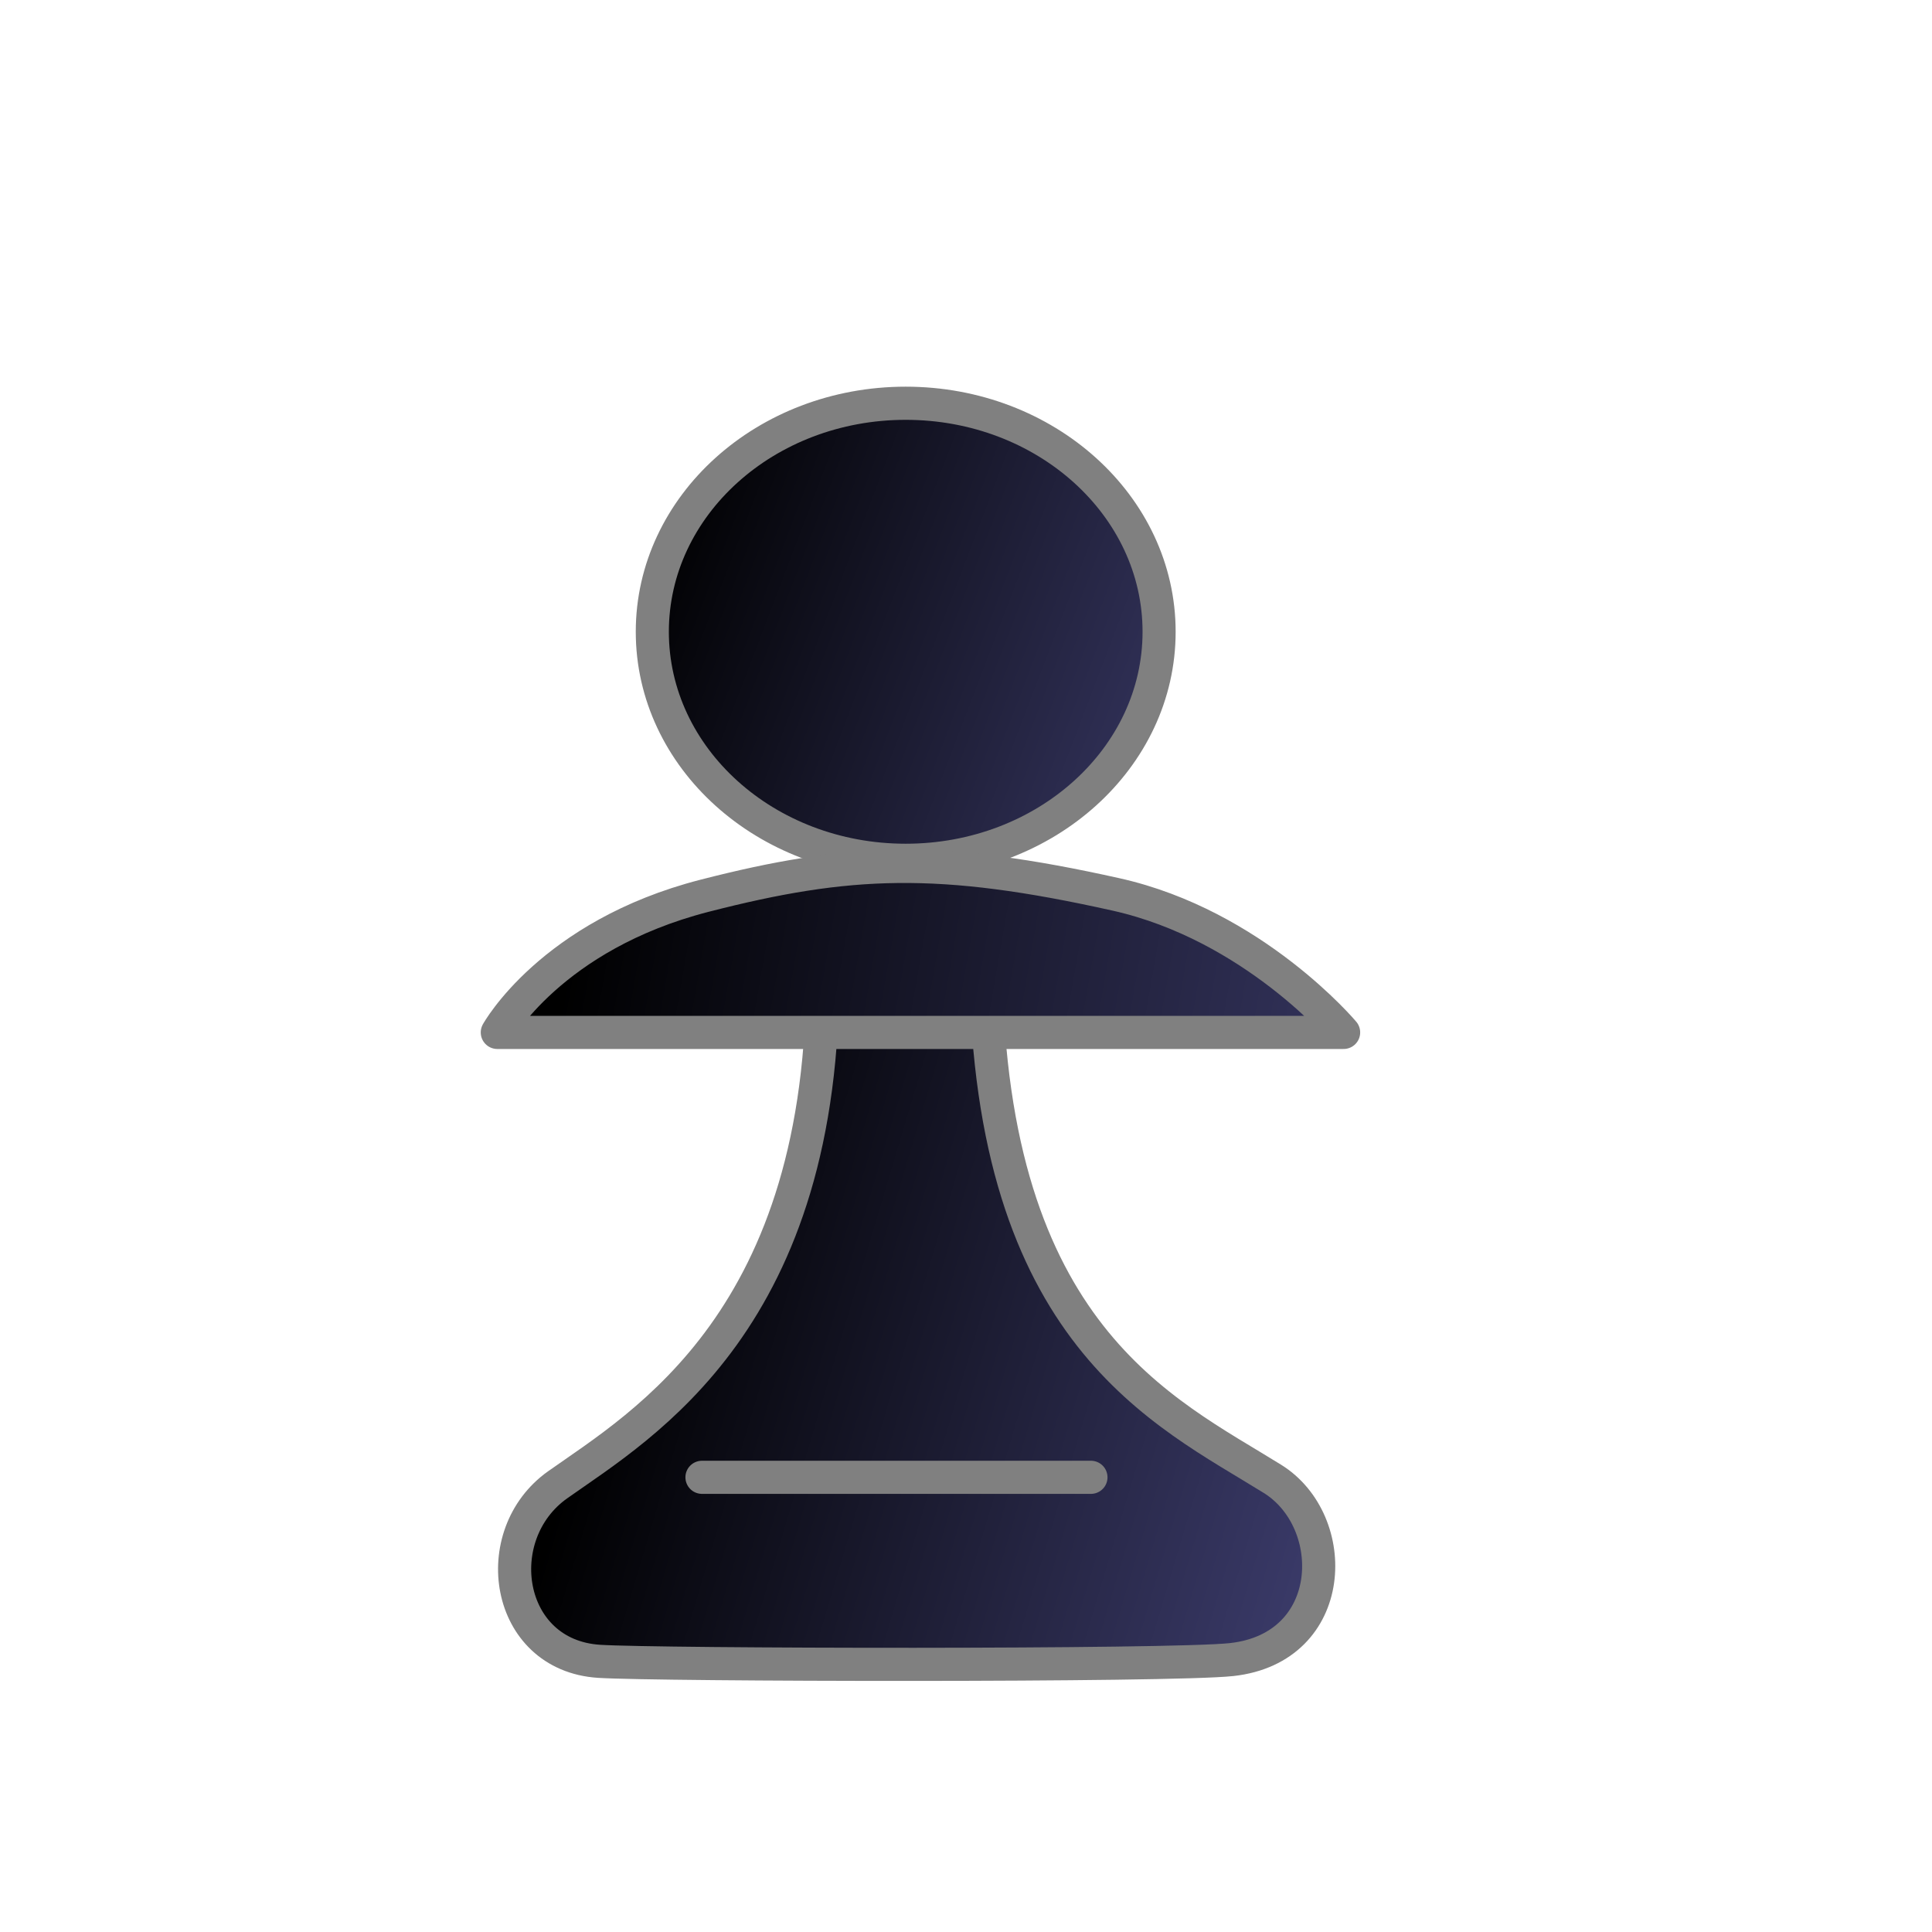
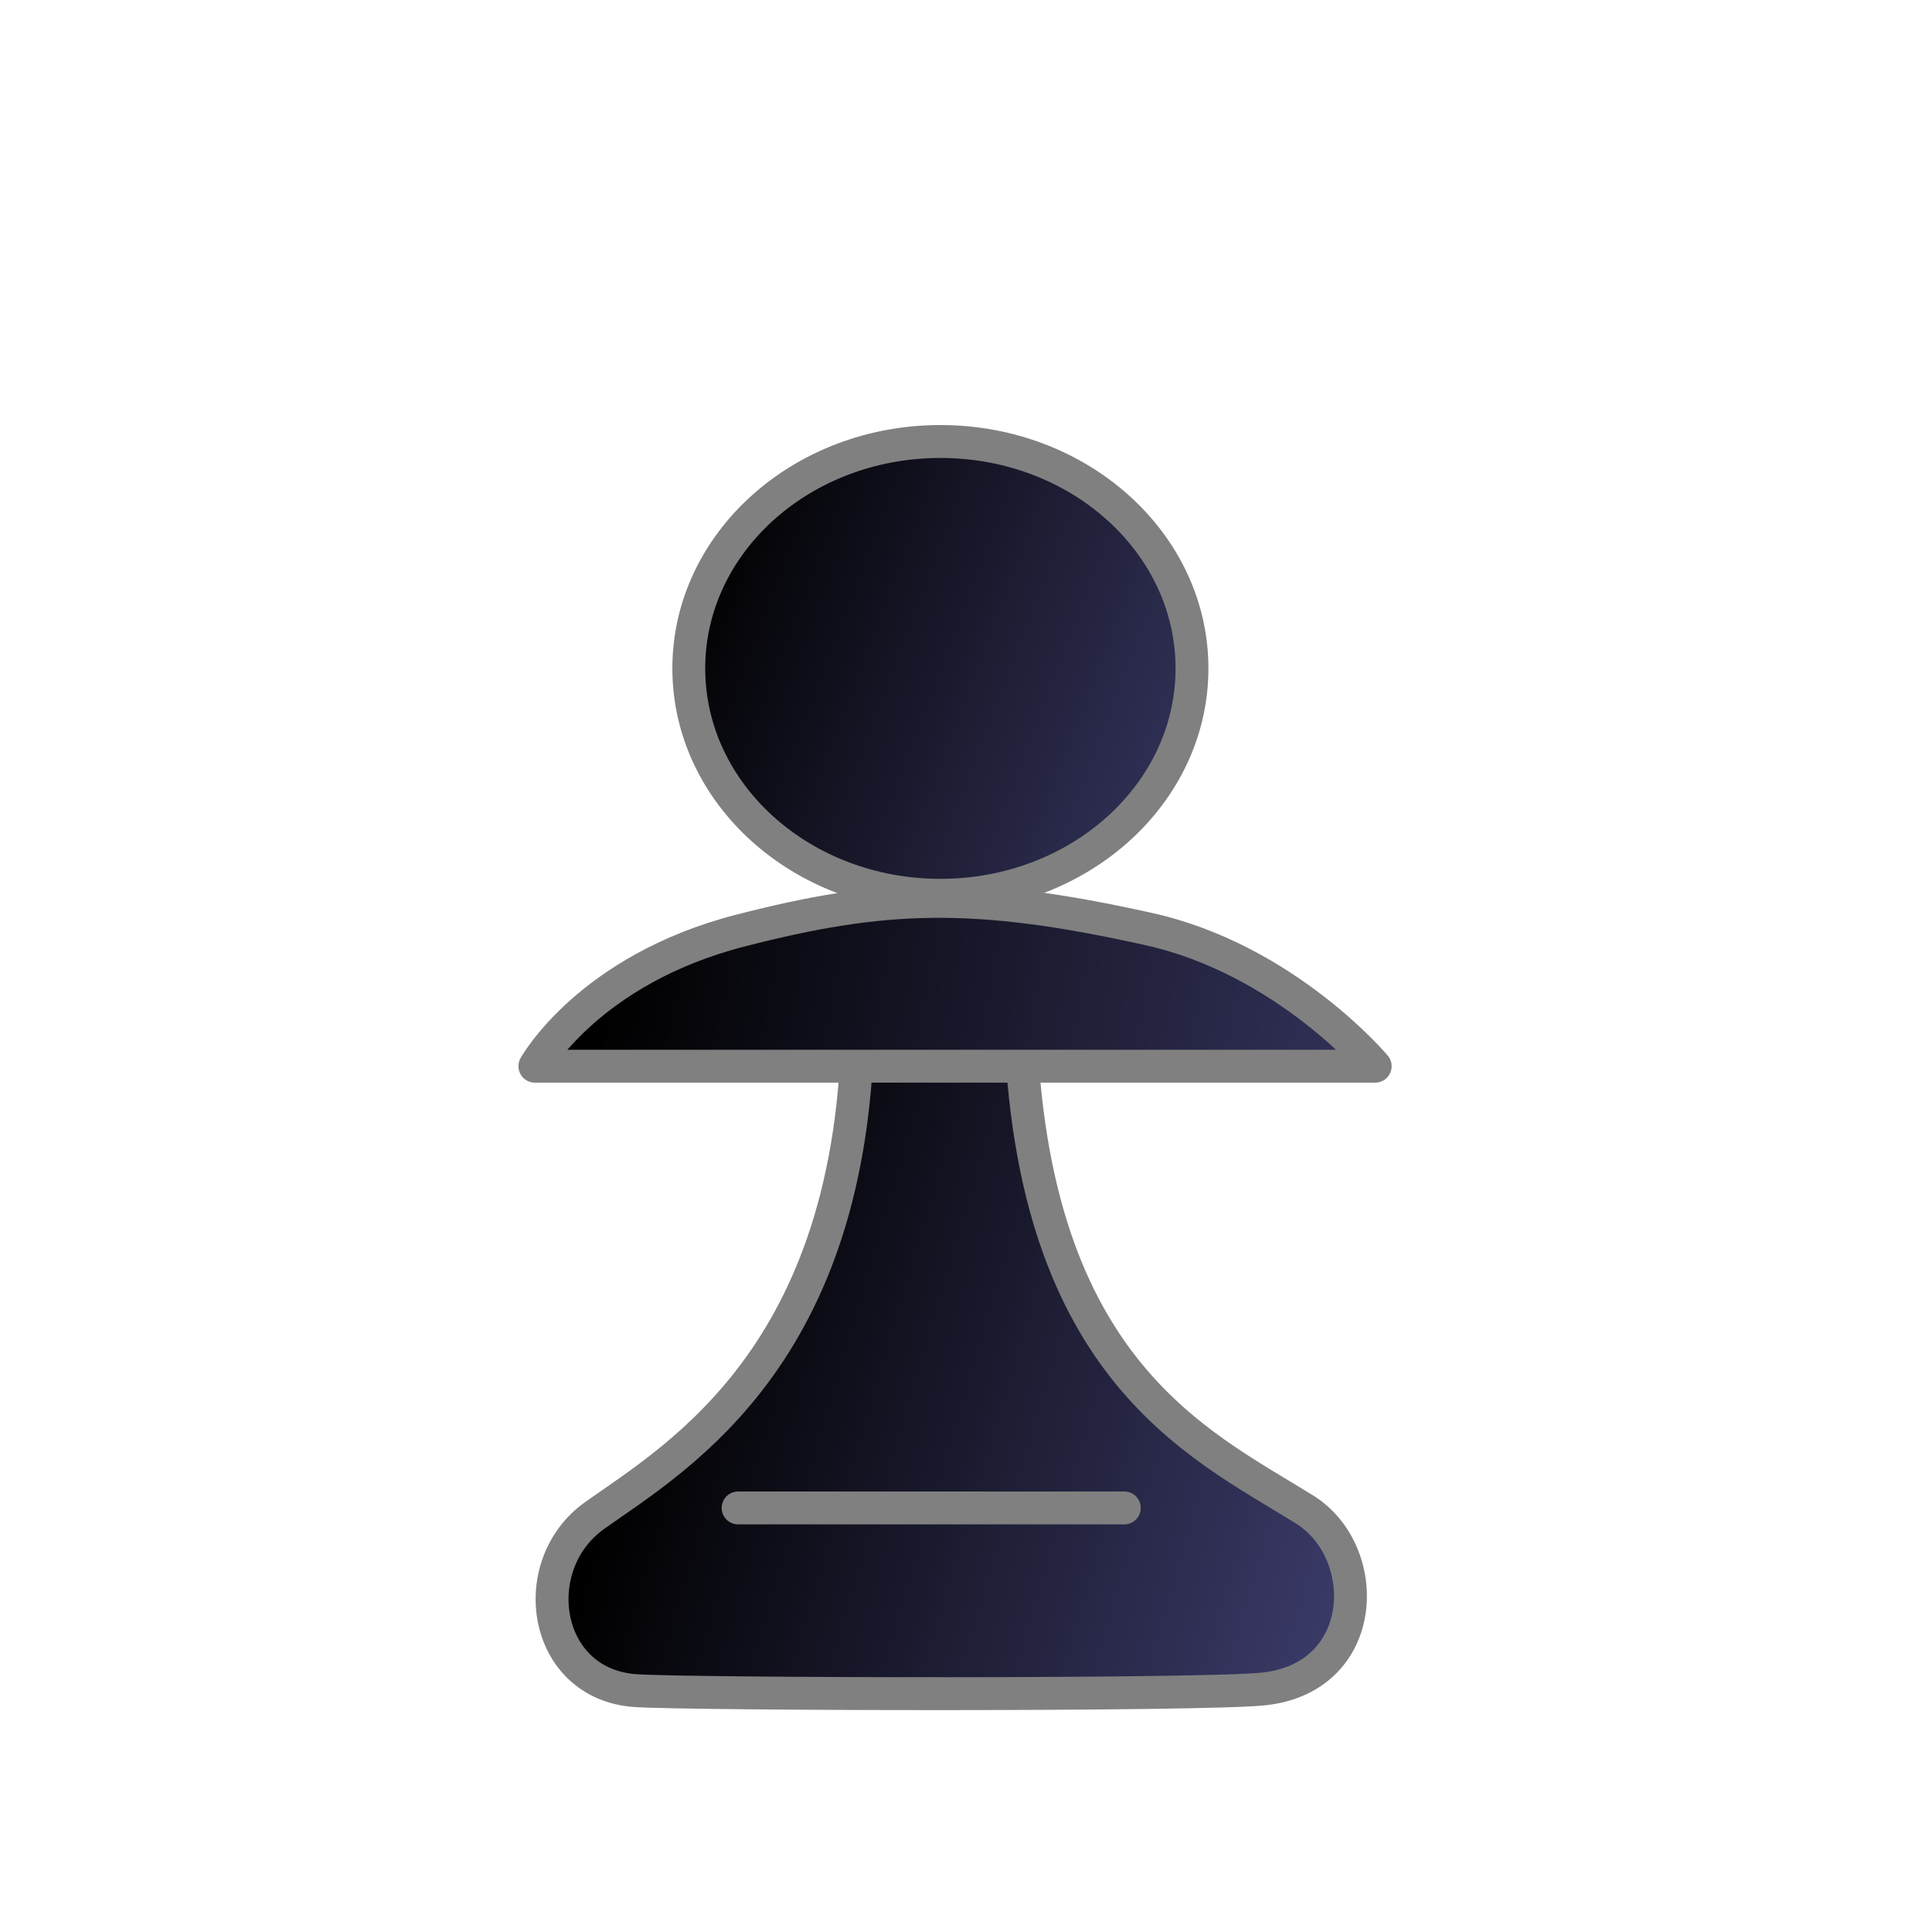
- <svg xmlns="http://www.w3.org/2000/svg" xmlns:xlink="http://www.w3.org/1999/xlink" width="700pt" height="700pt" id="svg36220" version="1.0">
+ <svg xmlns="http://www.w3.org/2000/svg" xmlns:xlink="http://www.w3.org/1999/xlink" width="700pt" height="700pt" id="svg36220" version="1.0" viewBox="-20 -20 940 940">
  <defs id="defs36222">
    <linearGradient id="linearGradient3070">
      <stop style="stop-color:#000000;stop-opacity:1;" offset="0" id="stop3072" />
      <stop style="stop-color:#505090;stop-opacity:1;" offset="1" id="stop3074" />
    </linearGradient>
    <linearGradient xlink:href="#linearGradient3070" id="linearGradient3076" x1="586.526" y1="328.043" x2="1126.022" y2="534.203" gradientUnits="userSpaceOnUse" />
    <linearGradient xlink:href="#linearGradient3070" id="linearGradient3084" x1="275.244" y1="458.656" x2="862.652" y2="560.747" gradientUnits="userSpaceOnUse" />
    <linearGradient xlink:href="#linearGradient3070" id="linearGradient3092" x1="300.273" y1="623.782" x2="774.046" y2="764.899" gradientUnits="userSpaceOnUse" />
  </defs>
  <g id="layer1">
    <path style="opacity:1;fill:url(#linearGradient3076);fill-opacity:1.0;fill-rule:evenodd;stroke:#808080;stroke-width:21.762;stroke-linecap:round;stroke-linejoin:round;stroke-miterlimit:4;stroke-dasharray:none;stroke-dashoffset:0;stroke-opacity:1" id="path35272" d="M 926.667 373.333 A 166.667 150 0 1 1  593.333,373.333 A 166.667 150 0 1 1  926.667 373.333 z" transform="matrix(0.734473,0,0,0.735993,-120.6603,30.4359)" />
    <path style="fill:url(#linearGradient3092);fill-opacity:1.0;fill-rule:evenodd;stroke:#808080;stroke-width:16;stroke-linecap:round;stroke-linejoin:round;stroke-miterlimit:4;stroke-dasharray:none;stroke-opacity:1" d="M 397.417,467.011 C 398.886,637.185 310.684,688.108 269.45,717.256 C 235.258,741.426 243.987,799.598 289.356,802.567 C 317.469,804.407 565.969,804.928 595.007,801.724 C 646.388,796.053 647.853,735.025 614.695,714.413 C 562.086,681.71 478.504,644.875 476.197,467.323 C 475.756,434.011 397.155,437.314 397.417,467.011 z " id="path35274" />
    <path style="fill:url(#linearGradient3084);fill-opacity:1.0;fill-rule:evenodd;stroke:#808080;stroke-width:16;stroke-linecap:round;stroke-linejoin:round;stroke-miterlimit:4;stroke-dasharray:none;stroke-opacity:1" d="M 340.353,432.735 C 266.158,451.801 240.244,498.754 240.244,498.754 L 649.09,498.754 C 649.09,498.754 605.658,446.919 539.065,432.07 C 453.825,413.063 409.892,414.866 340.353,432.735 z " id="path34396" />
    <path style="fill:none;fill-opacity:0.75;fill-rule:evenodd;stroke:#808080;stroke-width:16;stroke-linecap:round;stroke-linejoin:round;stroke-miterlimit:4;stroke-dasharray:none;stroke-opacity:1" d="M 339.121,713.675 L 527.024,713.675" id="path36149" />
  </g>
</svg>
